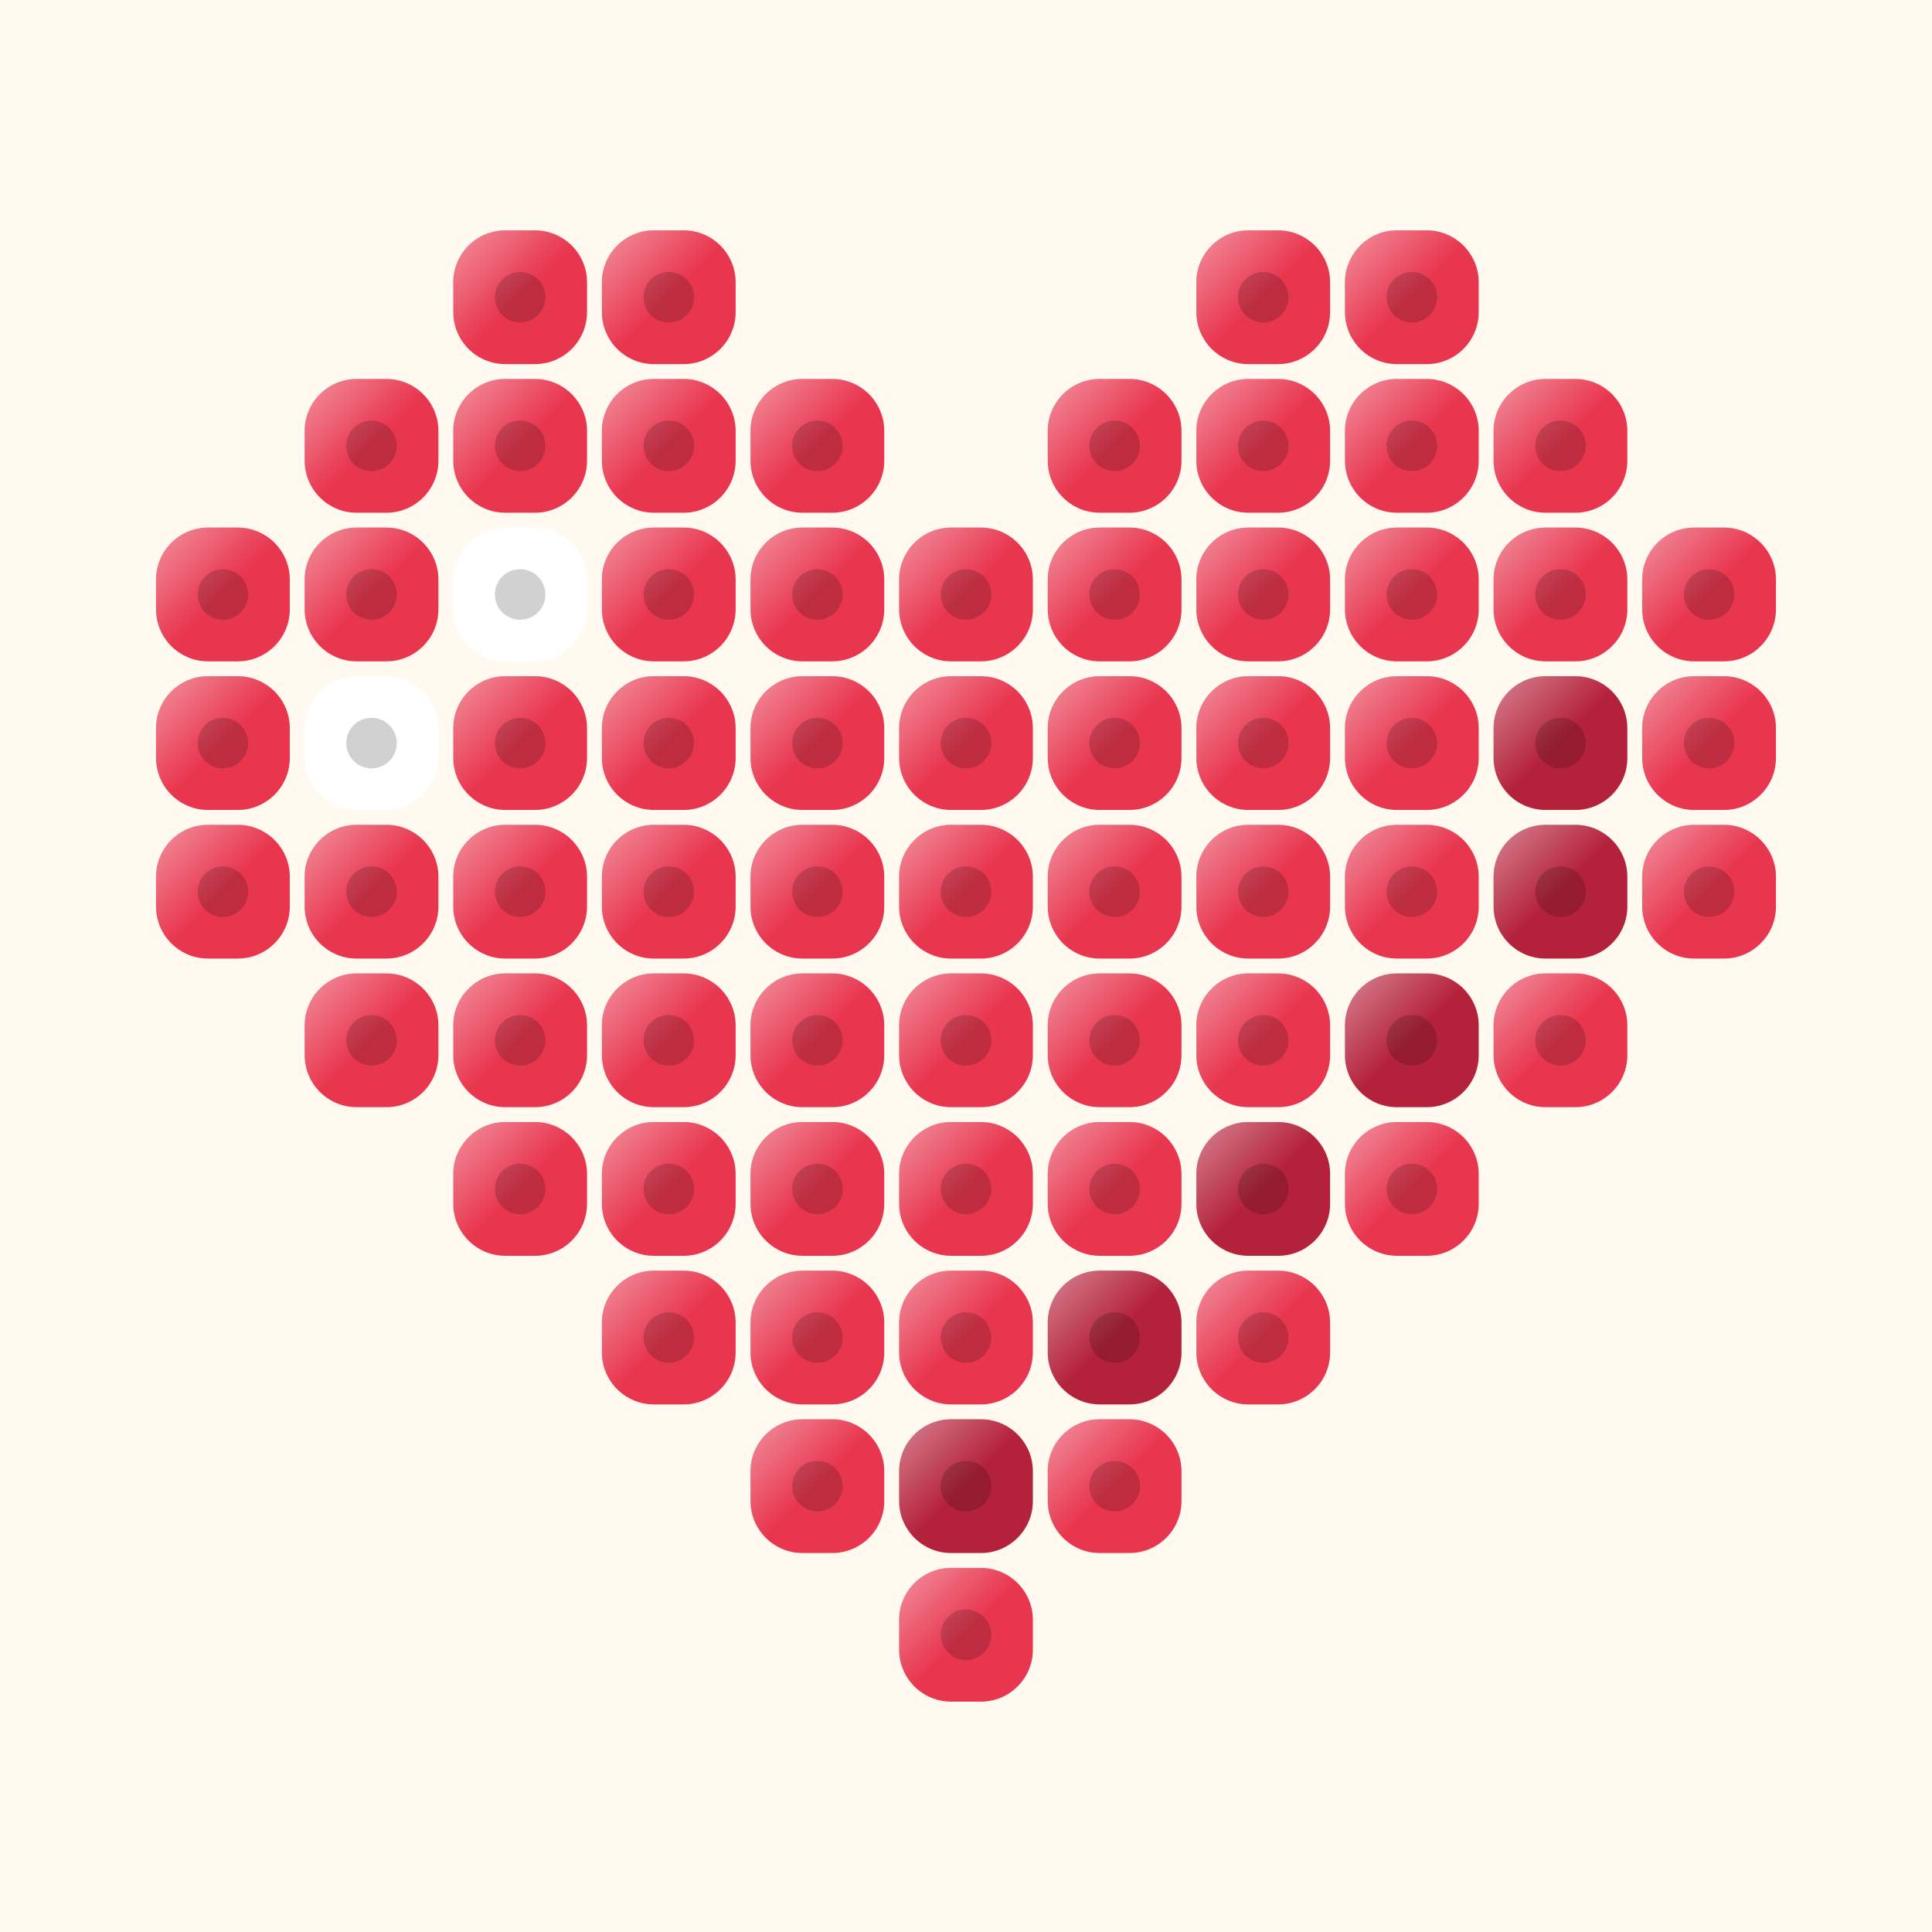
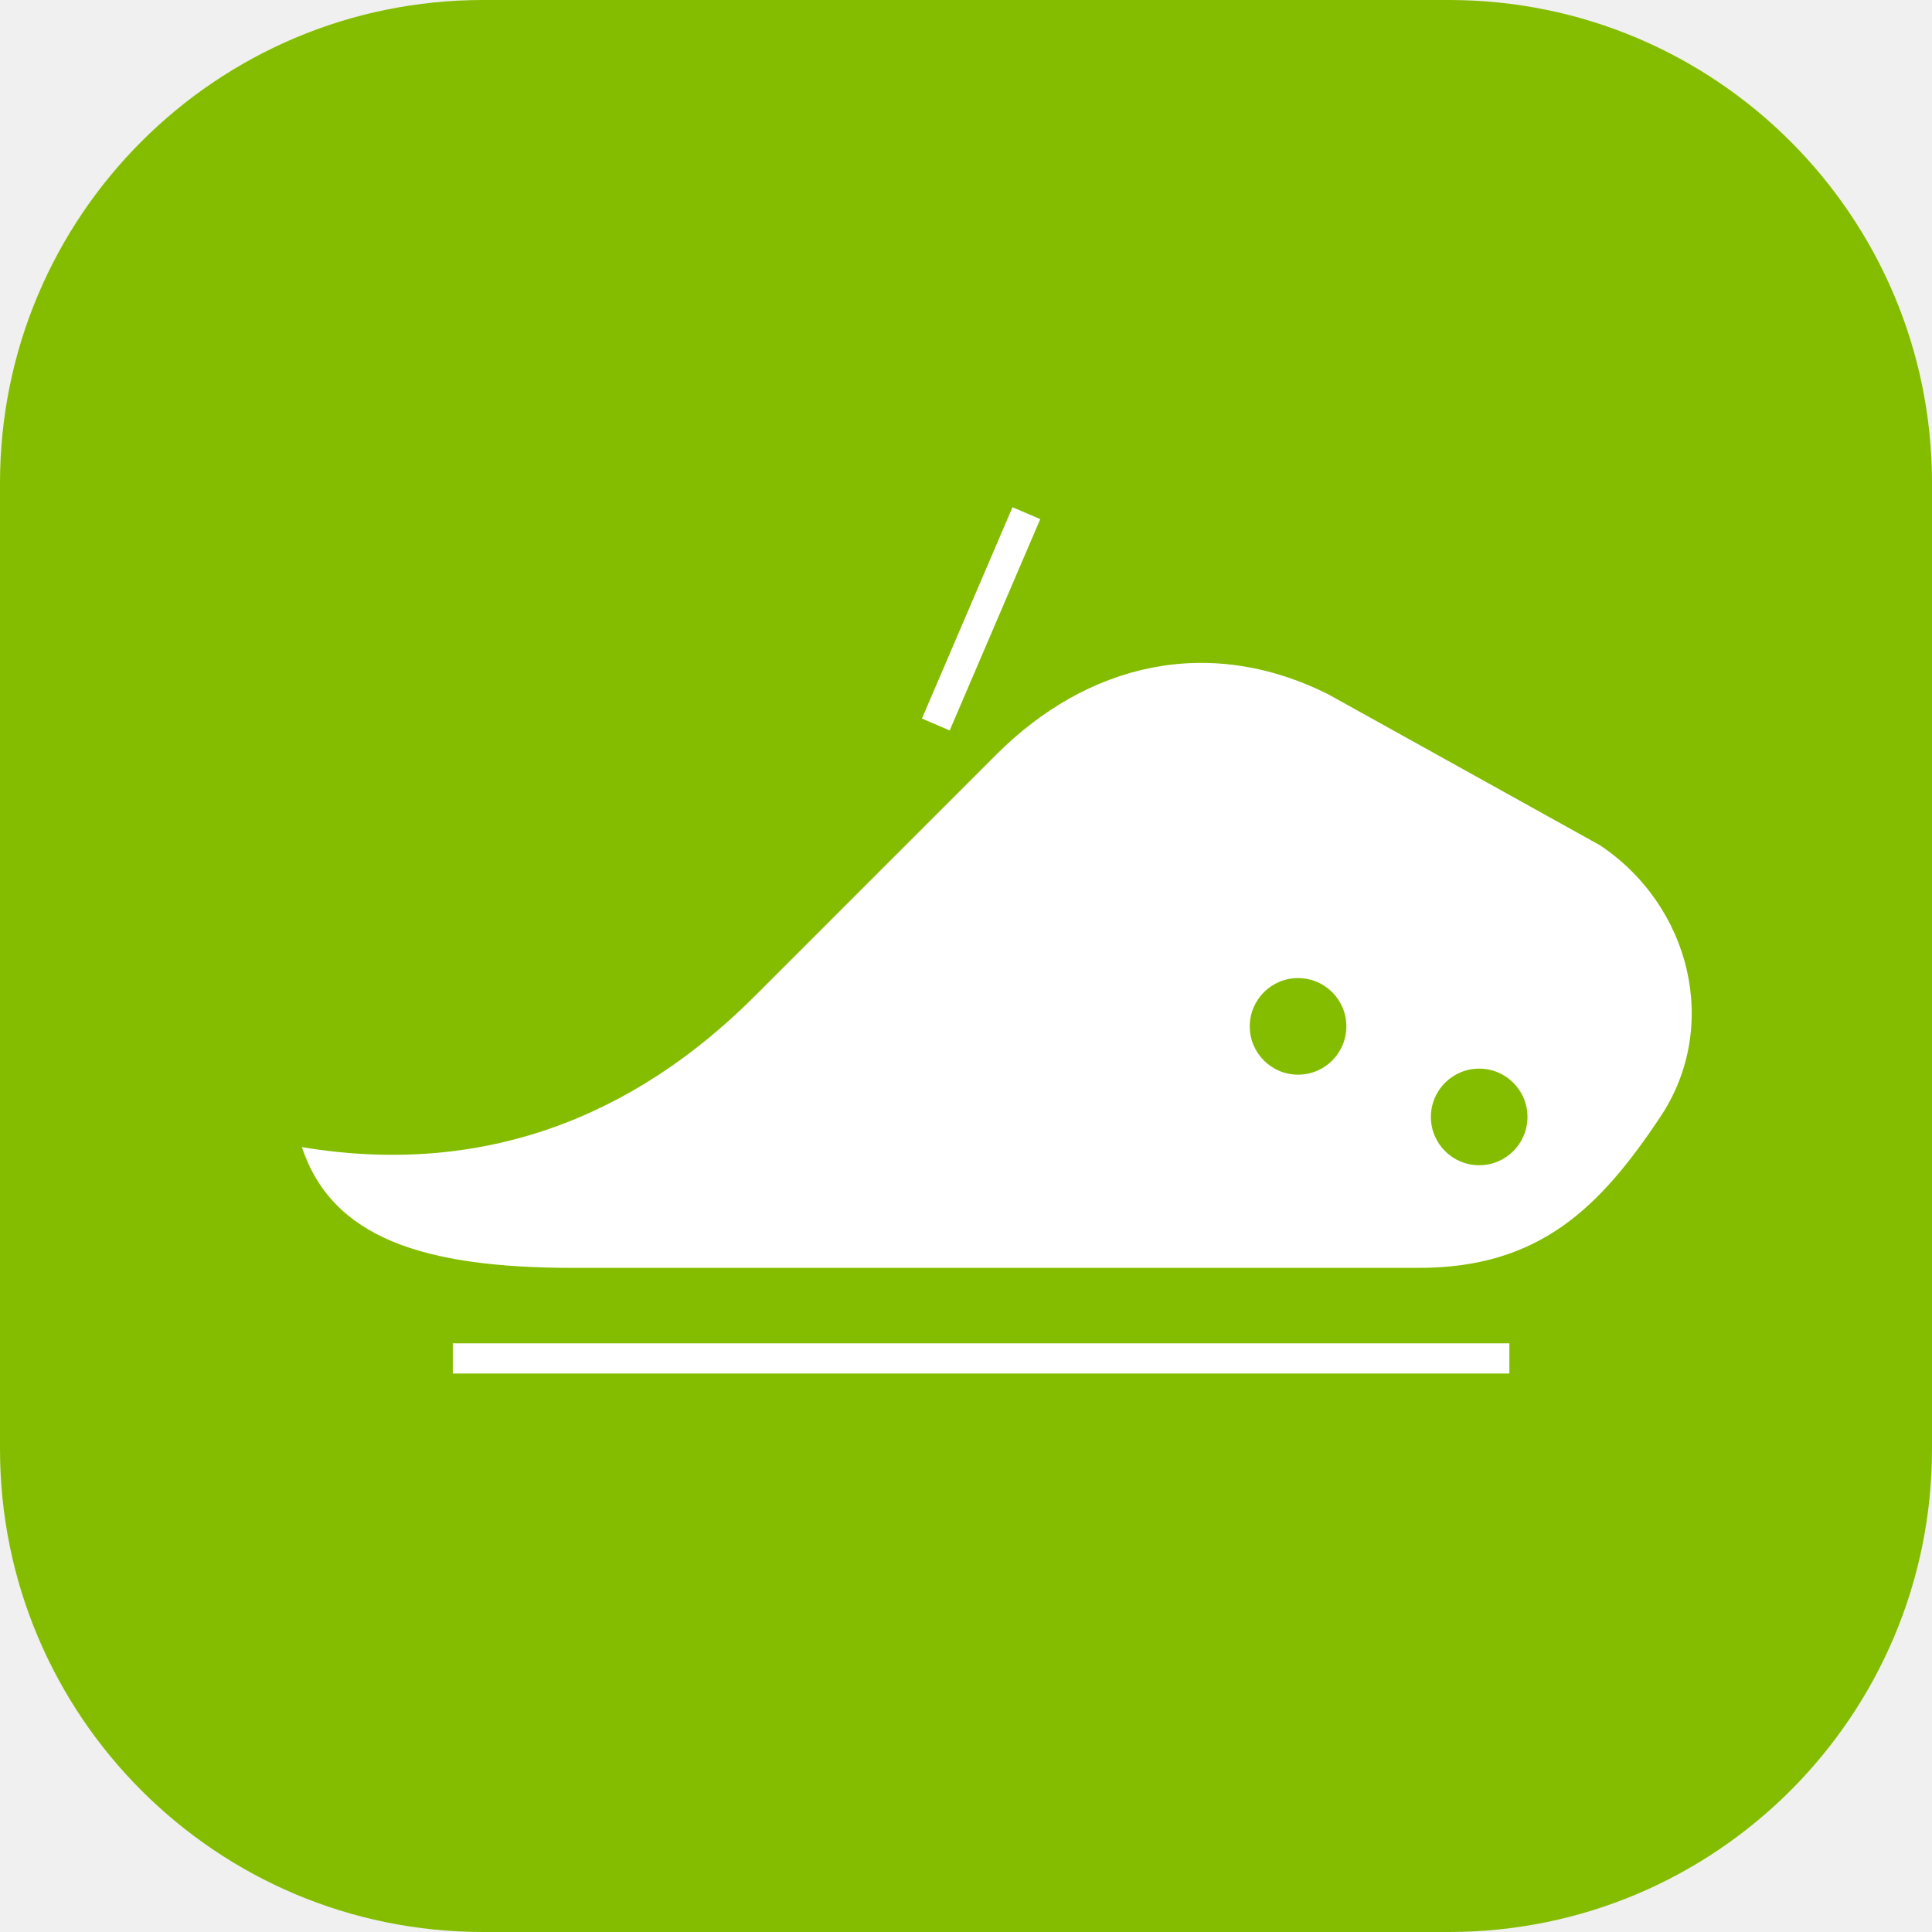
- <svg xmlns="http://www.w3.org/2000/svg" viewBox="0 0 260 260" width="260" height="260">
-   <defs>
-     <linearGradient id="shine" x1="0" y1="0" x2="1" y2="1">
-       <stop offset="0" stop-color="#fff" stop-opacity="0.45" />
-       <stop offset="0.5" stop-color="#fff" stop-opacity="0" />
-     </linearGradient>
-   </defs>
-   <rect width="260" height="260" fill="#FFF9F0" />
-   <g transform="translate(60 30)">
-     <rect x="1" y="1" width="18" height="18" rx="7" fill="#E8364F" />
-     <rect x="1" y="1" width="18" height="18" rx="7" fill="url(#shine)" />
-     <circle cx="10" cy="10" r="3.4" fill="#000" opacity="0.18" />
-   </g>
-   <g transform="translate(80 30)">
-     <rect x="1" y="1" width="18" height="18" rx="7" fill="#E8364F" />
-     <rect x="1" y="1" width="18" height="18" rx="7" fill="url(#shine)" />
-     <circle cx="10" cy="10" r="3.4" fill="#000" opacity="0.18" />
-   </g>
-   <g transform="translate(160 30)">
-     <rect x="1" y="1" width="18" height="18" rx="7" fill="#E8364F" />
-     <rect x="1" y="1" width="18" height="18" rx="7" fill="url(#shine)" />
-     <circle cx="10" cy="10" r="3.4" fill="#000" opacity="0.18" />
-   </g>
-   <g transform="translate(180 30)">
-     <rect x="1" y="1" width="18" height="18" rx="7" fill="#E8364F" />
-     <rect x="1" y="1" width="18" height="18" rx="7" fill="url(#shine)" />
-     <circle cx="10" cy="10" r="3.4" fill="#000" opacity="0.18" />
-   </g>
-   <g transform="translate(40 50)">
-     <rect x="1" y="1" width="18" height="18" rx="7" fill="#E8364F" />
-     <rect x="1" y="1" width="18" height="18" rx="7" fill="url(#shine)" />
-     <circle cx="10" cy="10" r="3.4" fill="#000" opacity="0.18" />
-   </g>
-   <g transform="translate(60 50)">
-     <rect x="1" y="1" width="18" height="18" rx="7" fill="#E8364F" />
-     <rect x="1" y="1" width="18" height="18" rx="7" fill="url(#shine)" />
-     <circle cx="10" cy="10" r="3.4" fill="#000" opacity="0.18" />
-   </g>
-   <g transform="translate(80 50)">
-     <rect x="1" y="1" width="18" height="18" rx="7" fill="#E8364F" />
-     <rect x="1" y="1" width="18" height="18" rx="7" fill="url(#shine)" />
-     <circle cx="10" cy="10" r="3.4" fill="#000" opacity="0.18" />
-   </g>
-   <g transform="translate(100 50)">
-     <rect x="1" y="1" width="18" height="18" rx="7" fill="#E8364F" />
-     <rect x="1" y="1" width="18" height="18" rx="7" fill="url(#shine)" />
-     <circle cx="10" cy="10" r="3.4" fill="#000" opacity="0.18" />
-   </g>
-   <g transform="translate(140 50)">
-     <rect x="1" y="1" width="18" height="18" rx="7" fill="#E8364F" />
-     <rect x="1" y="1" width="18" height="18" rx="7" fill="url(#shine)" />
-     <circle cx="10" cy="10" r="3.4" fill="#000" opacity="0.18" />
-   </g>
-   <g transform="translate(160 50)">
-     <rect x="1" y="1" width="18" height="18" rx="7" fill="#E8364F" />
-     <rect x="1" y="1" width="18" height="18" rx="7" fill="url(#shine)" />
-     <circle cx="10" cy="10" r="3.4" fill="#000" opacity="0.18" />
-   </g>
-   <g transform="translate(180 50)">
-     <rect x="1" y="1" width="18" height="18" rx="7" fill="#E8364F" />
-     <rect x="1" y="1" width="18" height="18" rx="7" fill="url(#shine)" />
-     <circle cx="10" cy="10" r="3.4" fill="#000" opacity="0.18" />
-   </g>
-   <g transform="translate(200 50)">
-     <rect x="1" y="1" width="18" height="18" rx="7" fill="#E8364F" />
-     <rect x="1" y="1" width="18" height="18" rx="7" fill="url(#shine)" />
-     <circle cx="10" cy="10" r="3.4" fill="#000" opacity="0.18" />
-   </g>
-   <g transform="translate(20 70)">
-     <rect x="1" y="1" width="18" height="18" rx="7" fill="#E8364F" />
-     <rect x="1" y="1" width="18" height="18" rx="7" fill="url(#shine)" />
-     <circle cx="10" cy="10" r="3.4" fill="#000" opacity="0.18" />
-   </g>
-   <g transform="translate(40 70)">
-     <rect x="1" y="1" width="18" height="18" rx="7" fill="#E8364F" />
-     <rect x="1" y="1" width="18" height="18" rx="7" fill="url(#shine)" />
-     <circle cx="10" cy="10" r="3.4" fill="#000" opacity="0.18" />
-   </g>
-   <g transform="translate(60 70)">
-     <rect x="1" y="1" width="18" height="18" rx="7" fill="#FFFFFF" />
-     <rect x="1" y="1" width="18" height="18" rx="7" fill="url(#shine)" />
-     <circle cx="10" cy="10" r="3.4" fill="#000" opacity="0.18" />
-   </g>
-   <g transform="translate(80 70)">
-     <rect x="1" y="1" width="18" height="18" rx="7" fill="#E8364F" />
-     <rect x="1" y="1" width="18" height="18" rx="7" fill="url(#shine)" />
-     <circle cx="10" cy="10" r="3.4" fill="#000" opacity="0.18" />
-   </g>
-   <g transform="translate(100 70)">
-     <rect x="1" y="1" width="18" height="18" rx="7" fill="#E8364F" />
-     <rect x="1" y="1" width="18" height="18" rx="7" fill="url(#shine)" />
-     <circle cx="10" cy="10" r="3.4" fill="#000" opacity="0.18" />
-   </g>
-   <g transform="translate(120 70)">
-     <rect x="1" y="1" width="18" height="18" rx="7" fill="#E8364F" />
-     <rect x="1" y="1" width="18" height="18" rx="7" fill="url(#shine)" />
-     <circle cx="10" cy="10" r="3.4" fill="#000" opacity="0.18" />
-   </g>
-   <g transform="translate(140 70)">
-     <rect x="1" y="1" width="18" height="18" rx="7" fill="#E8364F" />
-     <rect x="1" y="1" width="18" height="18" rx="7" fill="url(#shine)" />
-     <circle cx="10" cy="10" r="3.4" fill="#000" opacity="0.18" />
-   </g>
-   <g transform="translate(160 70)">
-     <rect x="1" y="1" width="18" height="18" rx="7" fill="#E8364F" />
-     <rect x="1" y="1" width="18" height="18" rx="7" fill="url(#shine)" />
-     <circle cx="10" cy="10" r="3.4" fill="#000" opacity="0.18" />
-   </g>
-   <g transform="translate(180 70)">
-     <rect x="1" y="1" width="18" height="18" rx="7" fill="#E8364F" />
-     <rect x="1" y="1" width="18" height="18" rx="7" fill="url(#shine)" />
-     <circle cx="10" cy="10" r="3.4" fill="#000" opacity="0.18" />
-   </g>
-   <g transform="translate(200 70)">
-     <rect x="1" y="1" width="18" height="18" rx="7" fill="#E8364F" />
-     <rect x="1" y="1" width="18" height="18" rx="7" fill="url(#shine)" />
-     <circle cx="10" cy="10" r="3.4" fill="#000" opacity="0.18" />
-   </g>
-   <g transform="translate(220 70)">
-     <rect x="1" y="1" width="18" height="18" rx="7" fill="#E8364F" />
-     <rect x="1" y="1" width="18" height="18" rx="7" fill="url(#shine)" />
-     <circle cx="10" cy="10" r="3.4" fill="#000" opacity="0.18" />
-   </g>
-   <g transform="translate(20 90)">
-     <rect x="1" y="1" width="18" height="18" rx="7" fill="#E8364F" />
-     <rect x="1" y="1" width="18" height="18" rx="7" fill="url(#shine)" />
-     <circle cx="10" cy="10" r="3.4" fill="#000" opacity="0.18" />
-   </g>
-   <g transform="translate(40 90)">
-     <rect x="1" y="1" width="18" height="18" rx="7" fill="#FFFFFF" />
-     <rect x="1" y="1" width="18" height="18" rx="7" fill="url(#shine)" />
-     <circle cx="10" cy="10" r="3.4" fill="#000" opacity="0.18" />
-   </g>
-   <g transform="translate(60 90)">
-     <rect x="1" y="1" width="18" height="18" rx="7" fill="#E8364F" />
-     <rect x="1" y="1" width="18" height="18" rx="7" fill="url(#shine)" />
-     <circle cx="10" cy="10" r="3.4" fill="#000" opacity="0.18" />
-   </g>
-   <g transform="translate(80 90)">
-     <rect x="1" y="1" width="18" height="18" rx="7" fill="#E8364F" />
-     <rect x="1" y="1" width="18" height="18" rx="7" fill="url(#shine)" />
-     <circle cx="10" cy="10" r="3.4" fill="#000" opacity="0.18" />
-   </g>
-   <g transform="translate(100 90)">
-     <rect x="1" y="1" width="18" height="18" rx="7" fill="#E8364F" />
-     <rect x="1" y="1" width="18" height="18" rx="7" fill="url(#shine)" />
-     <circle cx="10" cy="10" r="3.4" fill="#000" opacity="0.18" />
-   </g>
-   <g transform="translate(120 90)">
-     <rect x="1" y="1" width="18" height="18" rx="7" fill="#E8364F" />
-     <rect x="1" y="1" width="18" height="18" rx="7" fill="url(#shine)" />
-     <circle cx="10" cy="10" r="3.4" fill="#000" opacity="0.18" />
-   </g>
-   <g transform="translate(140 90)">
-     <rect x="1" y="1" width="18" height="18" rx="7" fill="#E8364F" />
-     <rect x="1" y="1" width="18" height="18" rx="7" fill="url(#shine)" />
-     <circle cx="10" cy="10" r="3.4" fill="#000" opacity="0.18" />
-   </g>
-   <g transform="translate(160 90)">
-     <rect x="1" y="1" width="18" height="18" rx="7" fill="#E8364F" />
-     <rect x="1" y="1" width="18" height="18" rx="7" fill="url(#shine)" />
-     <circle cx="10" cy="10" r="3.4" fill="#000" opacity="0.18" />
-   </g>
-   <g transform="translate(180 90)">
-     <rect x="1" y="1" width="18" height="18" rx="7" fill="#E8364F" />
-     <rect x="1" y="1" width="18" height="18" rx="7" fill="url(#shine)" />
-     <circle cx="10" cy="10" r="3.4" fill="#000" opacity="0.18" />
-   </g>
-   <g transform="translate(200 90)">
-     <rect x="1" y="1" width="18" height="18" rx="7" fill="#B4213A" />
-     <rect x="1" y="1" width="18" height="18" rx="7" fill="url(#shine)" />
-     <circle cx="10" cy="10" r="3.4" fill="#000" opacity="0.18" />
-   </g>
-   <g transform="translate(220 90)">
-     <rect x="1" y="1" width="18" height="18" rx="7" fill="#E8364F" />
-     <rect x="1" y="1" width="18" height="18" rx="7" fill="url(#shine)" />
-     <circle cx="10" cy="10" r="3.4" fill="#000" opacity="0.18" />
-   </g>
-   <g transform="translate(20 110)">
-     <rect x="1" y="1" width="18" height="18" rx="7" fill="#E8364F" />
-     <rect x="1" y="1" width="18" height="18" rx="7" fill="url(#shine)" />
-     <circle cx="10" cy="10" r="3.4" fill="#000" opacity="0.18" />
-   </g>
-   <g transform="translate(40 110)">
-     <rect x="1" y="1" width="18" height="18" rx="7" fill="#E8364F" />
-     <rect x="1" y="1" width="18" height="18" rx="7" fill="url(#shine)" />
-     <circle cx="10" cy="10" r="3.4" fill="#000" opacity="0.18" />
-   </g>
-   <g transform="translate(60 110)">
-     <rect x="1" y="1" width="18" height="18" rx="7" fill="#E8364F" />
-     <rect x="1" y="1" width="18" height="18" rx="7" fill="url(#shine)" />
-     <circle cx="10" cy="10" r="3.4" fill="#000" opacity="0.18" />
-   </g>
-   <g transform="translate(80 110)">
-     <rect x="1" y="1" width="18" height="18" rx="7" fill="#E8364F" />
-     <rect x="1" y="1" width="18" height="18" rx="7" fill="url(#shine)" />
-     <circle cx="10" cy="10" r="3.4" fill="#000" opacity="0.18" />
-   </g>
-   <g transform="translate(100 110)">
-     <rect x="1" y="1" width="18" height="18" rx="7" fill="#E8364F" />
-     <rect x="1" y="1" width="18" height="18" rx="7" fill="url(#shine)" />
-     <circle cx="10" cy="10" r="3.4" fill="#000" opacity="0.18" />
-   </g>
-   <g transform="translate(120 110)">
-     <rect x="1" y="1" width="18" height="18" rx="7" fill="#E8364F" />
-     <rect x="1" y="1" width="18" height="18" rx="7" fill="url(#shine)" />
-     <circle cx="10" cy="10" r="3.4" fill="#000" opacity="0.18" />
-   </g>
-   <g transform="translate(140 110)">
-     <rect x="1" y="1" width="18" height="18" rx="7" fill="#E8364F" />
-     <rect x="1" y="1" width="18" height="18" rx="7" fill="url(#shine)" />
-     <circle cx="10" cy="10" r="3.4" fill="#000" opacity="0.18" />
-   </g>
-   <g transform="translate(160 110)">
-     <rect x="1" y="1" width="18" height="18" rx="7" fill="#E8364F" />
-     <rect x="1" y="1" width="18" height="18" rx="7" fill="url(#shine)" />
-     <circle cx="10" cy="10" r="3.4" fill="#000" opacity="0.18" />
-   </g>
-   <g transform="translate(180 110)">
-     <rect x="1" y="1" width="18" height="18" rx="7" fill="#E8364F" />
-     <rect x="1" y="1" width="18" height="18" rx="7" fill="url(#shine)" />
-     <circle cx="10" cy="10" r="3.4" fill="#000" opacity="0.18" />
-   </g>
-   <g transform="translate(200 110)">
-     <rect x="1" y="1" width="18" height="18" rx="7" fill="#B4213A" />
-     <rect x="1" y="1" width="18" height="18" rx="7" fill="url(#shine)" />
-     <circle cx="10" cy="10" r="3.4" fill="#000" opacity="0.18" />
-   </g>
-   <g transform="translate(220 110)">
-     <rect x="1" y="1" width="18" height="18" rx="7" fill="#E8364F" />
-     <rect x="1" y="1" width="18" height="18" rx="7" fill="url(#shine)" />
-     <circle cx="10" cy="10" r="3.4" fill="#000" opacity="0.18" />
-   </g>
-   <g transform="translate(40 130)">
-     <rect x="1" y="1" width="18" height="18" rx="7" fill="#E8364F" />
-     <rect x="1" y="1" width="18" height="18" rx="7" fill="url(#shine)" />
-     <circle cx="10" cy="10" r="3.4" fill="#000" opacity="0.18" />
-   </g>
-   <g transform="translate(60 130)">
-     <rect x="1" y="1" width="18" height="18" rx="7" fill="#E8364F" />
-     <rect x="1" y="1" width="18" height="18" rx="7" fill="url(#shine)" />
-     <circle cx="10" cy="10" r="3.4" fill="#000" opacity="0.18" />
-   </g>
-   <g transform="translate(80 130)">
-     <rect x="1" y="1" width="18" height="18" rx="7" fill="#E8364F" />
-     <rect x="1" y="1" width="18" height="18" rx="7" fill="url(#shine)" />
-     <circle cx="10" cy="10" r="3.4" fill="#000" opacity="0.18" />
-   </g>
-   <g transform="translate(100 130)">
-     <rect x="1" y="1" width="18" height="18" rx="7" fill="#E8364F" />
-     <rect x="1" y="1" width="18" height="18" rx="7" fill="url(#shine)" />
-     <circle cx="10" cy="10" r="3.4" fill="#000" opacity="0.18" />
-   </g>
-   <g transform="translate(120 130)">
-     <rect x="1" y="1" width="18" height="18" rx="7" fill="#E8364F" />
-     <rect x="1" y="1" width="18" height="18" rx="7" fill="url(#shine)" />
-     <circle cx="10" cy="10" r="3.4" fill="#000" opacity="0.18" />
-   </g>
-   <g transform="translate(140 130)">
-     <rect x="1" y="1" width="18" height="18" rx="7" fill="#E8364F" />
-     <rect x="1" y="1" width="18" height="18" rx="7" fill="url(#shine)" />
-     <circle cx="10" cy="10" r="3.4" fill="#000" opacity="0.18" />
-   </g>
-   <g transform="translate(160 130)">
-     <rect x="1" y="1" width="18" height="18" rx="7" fill="#E8364F" />
-     <rect x="1" y="1" width="18" height="18" rx="7" fill="url(#shine)" />
-     <circle cx="10" cy="10" r="3.4" fill="#000" opacity="0.18" />
-   </g>
-   <g transform="translate(180 130)">
-     <rect x="1" y="1" width="18" height="18" rx="7" fill="#B4213A" />
-     <rect x="1" y="1" width="18" height="18" rx="7" fill="url(#shine)" />
-     <circle cx="10" cy="10" r="3.4" fill="#000" opacity="0.18" />
-   </g>
-   <g transform="translate(200 130)">
-     <rect x="1" y="1" width="18" height="18" rx="7" fill="#E8364F" />
-     <rect x="1" y="1" width="18" height="18" rx="7" fill="url(#shine)" />
-     <circle cx="10" cy="10" r="3.4" fill="#000" opacity="0.18" />
-   </g>
-   <g transform="translate(60 150)">
-     <rect x="1" y="1" width="18" height="18" rx="7" fill="#E8364F" />
-     <rect x="1" y="1" width="18" height="18" rx="7" fill="url(#shine)" />
-     <circle cx="10" cy="10" r="3.4" fill="#000" opacity="0.18" />
-   </g>
-   <g transform="translate(80 150)">
-     <rect x="1" y="1" width="18" height="18" rx="7" fill="#E8364F" />
-     <rect x="1" y="1" width="18" height="18" rx="7" fill="url(#shine)" />
-     <circle cx="10" cy="10" r="3.4" fill="#000" opacity="0.18" />
-   </g>
-   <g transform="translate(100 150)">
-     <rect x="1" y="1" width="18" height="18" rx="7" fill="#E8364F" />
-     <rect x="1" y="1" width="18" height="18" rx="7" fill="url(#shine)" />
-     <circle cx="10" cy="10" r="3.4" fill="#000" opacity="0.18" />
-   </g>
-   <g transform="translate(120 150)">
-     <rect x="1" y="1" width="18" height="18" rx="7" fill="#E8364F" />
-     <rect x="1" y="1" width="18" height="18" rx="7" fill="url(#shine)" />
-     <circle cx="10" cy="10" r="3.4" fill="#000" opacity="0.18" />
-   </g>
-   <g transform="translate(140 150)">
-     <rect x="1" y="1" width="18" height="18" rx="7" fill="#E8364F" />
-     <rect x="1" y="1" width="18" height="18" rx="7" fill="url(#shine)" />
-     <circle cx="10" cy="10" r="3.4" fill="#000" opacity="0.18" />
-   </g>
-   <g transform="translate(160 150)">
-     <rect x="1" y="1" width="18" height="18" rx="7" fill="#B4213A" />
-     <rect x="1" y="1" width="18" height="18" rx="7" fill="url(#shine)" />
-     <circle cx="10" cy="10" r="3.4" fill="#000" opacity="0.18" />
-   </g>
-   <g transform="translate(180 150)">
-     <rect x="1" y="1" width="18" height="18" rx="7" fill="#E8364F" />
-     <rect x="1" y="1" width="18" height="18" rx="7" fill="url(#shine)" />
-     <circle cx="10" cy="10" r="3.4" fill="#000" opacity="0.18" />
-   </g>
-   <g transform="translate(80 170)">
-     <rect x="1" y="1" width="18" height="18" rx="7" fill="#E8364F" />
-     <rect x="1" y="1" width="18" height="18" rx="7" fill="url(#shine)" />
-     <circle cx="10" cy="10" r="3.4" fill="#000" opacity="0.18" />
-   </g>
-   <g transform="translate(100 170)">
-     <rect x="1" y="1" width="18" height="18" rx="7" fill="#E8364F" />
-     <rect x="1" y="1" width="18" height="18" rx="7" fill="url(#shine)" />
-     <circle cx="10" cy="10" r="3.4" fill="#000" opacity="0.18" />
-   </g>
-   <g transform="translate(120 170)">
-     <rect x="1" y="1" width="18" height="18" rx="7" fill="#E8364F" />
-     <rect x="1" y="1" width="18" height="18" rx="7" fill="url(#shine)" />
-     <circle cx="10" cy="10" r="3.4" fill="#000" opacity="0.18" />
-   </g>
-   <g transform="translate(140 170)">
-     <rect x="1" y="1" width="18" height="18" rx="7" fill="#B4213A" />
-     <rect x="1" y="1" width="18" height="18" rx="7" fill="url(#shine)" />
-     <circle cx="10" cy="10" r="3.4" fill="#000" opacity="0.18" />
-   </g>
-   <g transform="translate(160 170)">
-     <rect x="1" y="1" width="18" height="18" rx="7" fill="#E8364F" />
-     <rect x="1" y="1" width="18" height="18" rx="7" fill="url(#shine)" />
-     <circle cx="10" cy="10" r="3.4" fill="#000" opacity="0.18" />
-   </g>
-   <g transform="translate(100 190)">
-     <rect x="1" y="1" width="18" height="18" rx="7" fill="#E8364F" />
-     <rect x="1" y="1" width="18" height="18" rx="7" fill="url(#shine)" />
-     <circle cx="10" cy="10" r="3.4" fill="#000" opacity="0.18" />
-   </g>
-   <g transform="translate(120 190)">
-     <rect x="1" y="1" width="18" height="18" rx="7" fill="#B4213A" />
-     <rect x="1" y="1" width="18" height="18" rx="7" fill="url(#shine)" />
-     <circle cx="10" cy="10" r="3.4" fill="#000" opacity="0.18" />
-   </g>
-   <g transform="translate(140 190)">
-     <rect x="1" y="1" width="18" height="18" rx="7" fill="#E8364F" />
-     <rect x="1" y="1" width="18" height="18" rx="7" fill="url(#shine)" />
-     <circle cx="10" cy="10" r="3.4" fill="#000" opacity="0.18" />
-   </g>
-   <g transform="translate(120 210)">
-     <rect x="1" y="1" width="18" height="18" rx="7" fill="#E8364F" />
-     <rect x="1" y="1" width="18" height="18" rx="7" fill="url(#shine)" />
-     <circle cx="10" cy="10" r="3.4" fill="#000" opacity="0.18" />
-   </g>
+ <svg xmlns="http://www.w3.org/2000/svg" viewBox="0 0 64 64">
+   <rect width="64" height="64" rx="16" fill="#84BD00" />
+   <path d="M10 38c6 1 11-1 15-5l8-8c3-3 7-4 11-2l9 5c3 2 4 6 2 9-2 3-4 5-8 5H19c-5 0-8-1-9-4Z" fill="#fff" />
+   <path d="M15 45h35M31 24l3-7" fill="none" stroke="#fff" strokeWidth="3" strokeLinecap="round" />
+   <circle cx="43" cy="34" r="1.6" fill="#84BD00" />
+   <circle cx="49" cy="37" r="1.6" fill="#84BD00" />
</svg>
